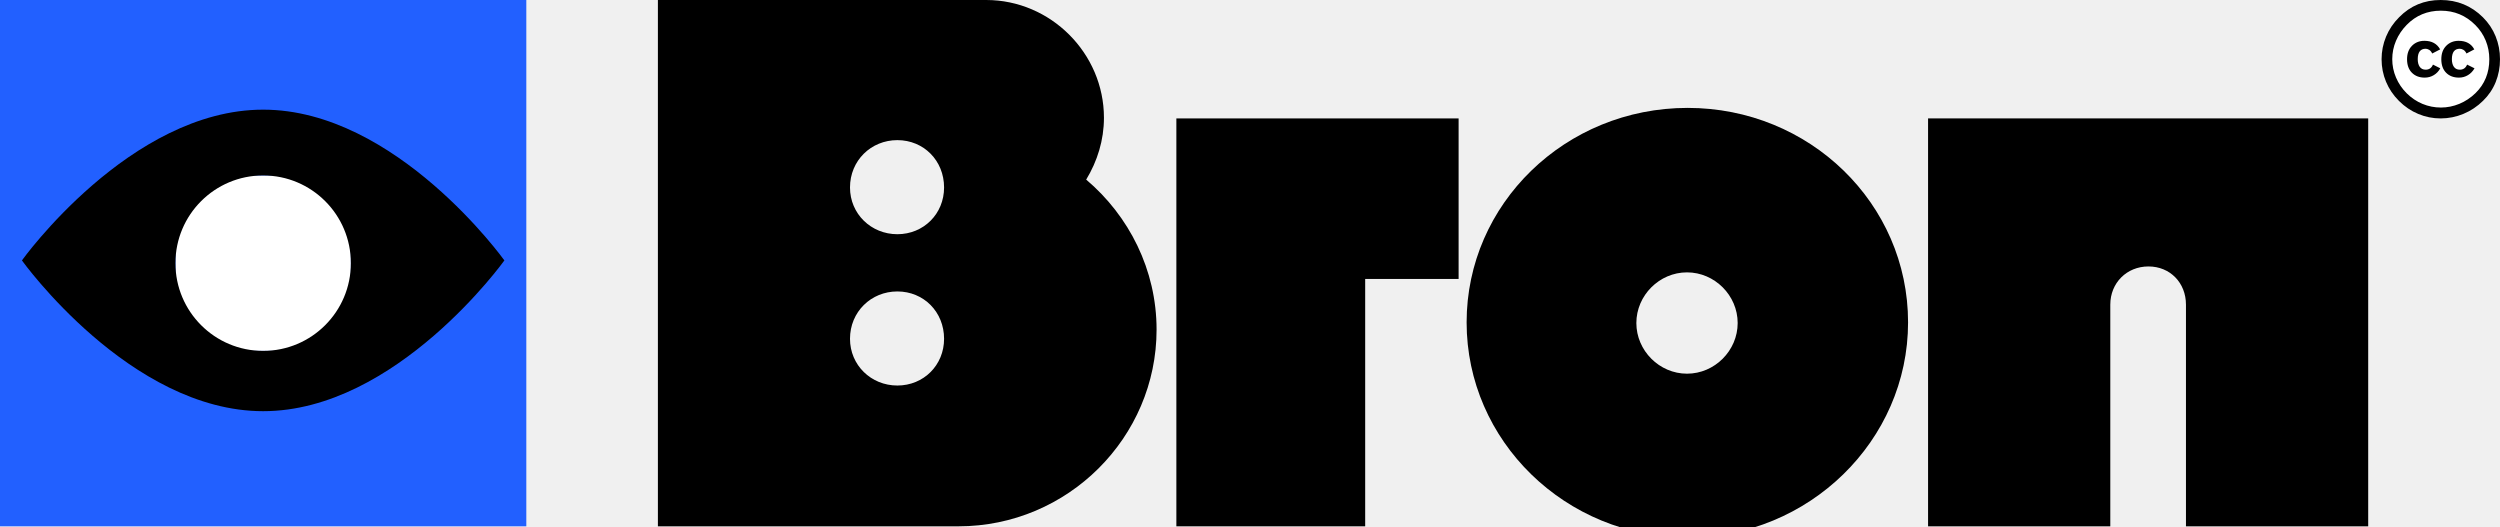
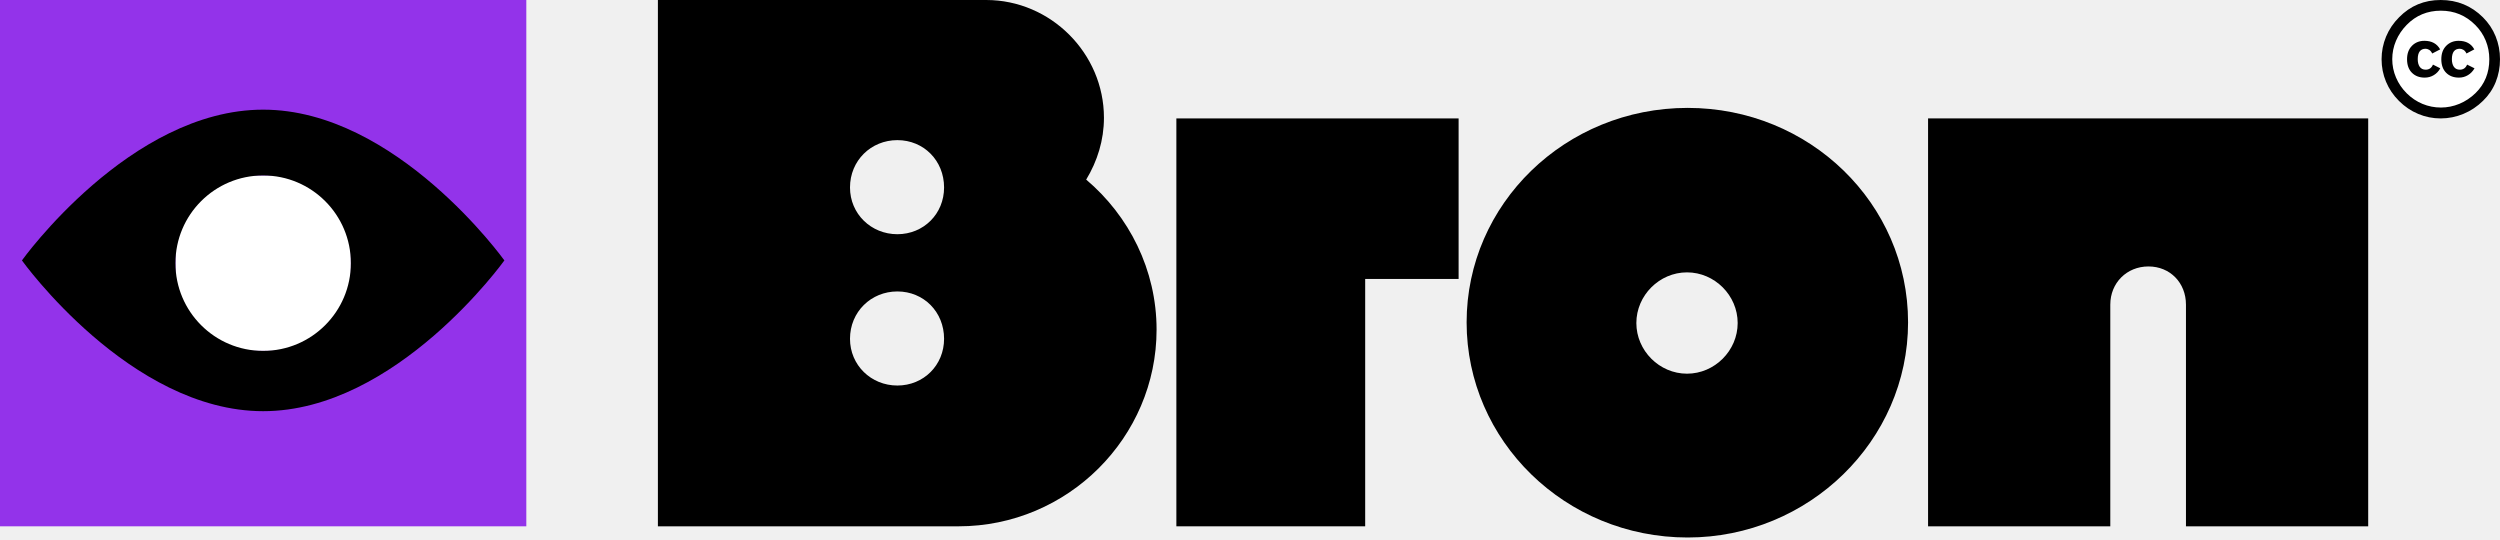
- <svg xmlns="http://www.w3.org/2000/svg" viewBox="0 0 190 40">
+ <svg xmlns="http://www.w3.org/2000/svg" viewBox="0 0 190 41">
  <path d="M50 40V0H74.95C79.85 0 83.9 4.05 83.9 8.95C83.9 10.65 83.4 12.25 82.55 13.65C85.8 16.4 87.9 20.5 87.9 25.05C87.9 33.25 81.15 40 72.85 40H50ZM68.2 17.8C70.2 17.8 71.75 16.25 71.75 14.25C71.75 12.2 70.2 10.65 68.2 10.65C66.2 10.65 64.6 12.2 64.6 14.25C64.6 16.25 66.2 17.8 68.2 17.8ZM68.2 29.3C70.2 29.3 71.75 27.75 71.75 25.75C71.75 23.7 70.2 22.15 68.2 22.15C66.2 22.15 64.6 23.7 64.6 25.75C64.6 27.75 66.2 29.3 68.2 29.3Z" fill="black" />
  <path d="M89.404 40V9H110.854V21.2H103.754V40H89.404Z" fill="black" />
  <path d="M128.263 40.85C118.963 40.85 111.463 33.5 111.463 24.5C111.463 15.5 118.963 8.2 128.263 8.2C137.513 8.2 145.013 15.45 145.013 24.5C145.013 33.5 137.463 40.85 128.263 40.85ZM128.213 28.4C130.313 28.4 132.063 26.65 132.063 24.55C132.063 22.45 130.313 20.7 128.213 20.7C126.113 20.7 124.363 22.45 124.363 24.55C124.363 26.65 126.113 28.4 128.213 28.4Z" fill="black" />
  <path d="M146.533 40V9H179.983V40H166.133V23.15C166.133 21.5 164.933 20.25 163.283 20.25C161.633 20.25 160.383 21.5 160.383 23.15V40H146.533Z" fill="black" />
-   <rect width="40" height="40" fill="#2260FF" />
+   <rect width="40" height="40" fill="#9333ea" />
  <rect x="13.334" y="13.334" width="13.333" height="13.333" fill="white" />
  <mask id="mask0_898_485" style="mask-type:alpha" maskUnits="userSpaceOnUse" x="0" y="0" width="40" height="40">
    <rect width="40" height="40" fill="#CCFF00" />
  </mask>
  <g mask="url(#mask0_898_485)">
    <path fill-rule="evenodd" clip-rule="evenodd" d="M20 31.25C30.125 31.25 38.333 19.792 38.333 19.792C38.333 19.792 30.125 8.334 20 8.334C9.875 8.334 1.667 19.792 1.667 19.792C1.667 19.792 9.875 31.25 20 31.25ZM20 26.667C23.682 26.667 26.666 23.682 26.666 20C26.666 16.318 23.682 13.334 20 13.334C16.318 13.334 13.333 16.318 13.333 20C13.333 23.682 16.318 26.667 20 26.667Z" fill="black" />
  </g>
  <path d="M185.54 8.555C187.78 8.555 189.595 6.74 189.595 4.5C189.595 2.26 187.78 0.445 185.54 0.445C183.3 0.445 181.485 2.26 181.485 4.5C181.485 6.74 183.3 8.555 185.54 8.555Z" fill="white" />
  <path d="M185.492 0C186.751 0 187.822 0.439 188.706 1.318C189.129 1.741 189.451 2.225 189.67 2.768C189.89 3.312 190 3.889 190 4.5C190 5.116 189.891 5.693 189.675 6.232C189.458 6.77 189.137 7.246 188.714 7.658C188.275 8.092 187.777 8.424 187.22 8.654C186.663 8.885 186.087 9 185.492 9C184.897 9 184.328 8.886 183.784 8.658C183.241 8.431 182.753 8.101 182.322 7.67C181.891 7.239 181.563 6.753 181.338 6.212C181.113 5.671 181 5.1 181 4.5C181 3.905 181.114 3.334 181.341 2.784C181.569 2.235 181.9 1.744 182.334 1.31C183.191 0.437 184.244 0 185.492 0ZM185.508 0.812C184.48 0.812 183.614 1.171 182.912 1.888C182.559 2.248 182.287 2.651 182.097 3.098C181.906 3.545 181.811 4.013 181.811 4.5C181.811 4.982 181.906 5.447 182.097 5.894C182.287 6.342 182.559 6.741 182.912 7.092C183.266 7.443 183.665 7.71 184.11 7.896C184.554 8.08 185.021 8.173 185.508 8.173C185.99 8.173 186.457 8.079 186.911 7.892C187.363 7.704 187.771 7.434 188.136 7.08C188.838 6.394 189.188 5.535 189.188 4.5C189.188 4.002 189.097 3.531 188.915 3.086C188.733 2.641 188.468 2.245 188.12 1.897C187.396 1.173 186.526 0.812 185.508 0.812ZM185.452 3.753L184.849 4.066C184.784 3.933 184.706 3.839 184.612 3.785C184.518 3.732 184.431 3.705 184.351 3.705C183.949 3.705 183.748 3.97 183.748 4.5C183.748 4.741 183.799 4.934 183.9 5.079C184.002 5.223 184.152 5.296 184.351 5.296C184.613 5.296 184.798 5.167 184.905 4.91L185.46 5.191C185.342 5.411 185.178 5.584 184.969 5.71C184.761 5.836 184.53 5.899 184.278 5.899C183.877 5.899 183.552 5.776 183.306 5.529C183.059 5.283 182.936 4.94 182.936 4.5C182.936 4.072 183.061 3.732 183.31 3.48C183.559 3.228 183.874 3.102 184.254 3.102C184.812 3.102 185.211 3.319 185.452 3.753ZM188.047 3.753L187.453 4.066C187.388 3.933 187.309 3.839 187.215 3.785C187.122 3.732 187.032 3.705 186.946 3.705C186.545 3.705 186.343 3.97 186.343 4.5C186.343 4.741 186.394 4.934 186.496 5.079C186.598 5.223 186.748 5.296 186.946 5.296C187.209 5.296 187.393 5.167 187.5 4.91L188.063 5.191C187.94 5.411 187.774 5.584 187.565 5.71C187.356 5.836 187.128 5.899 186.882 5.899C186.475 5.899 186.149 5.776 185.906 5.529C185.662 5.283 185.54 4.94 185.54 4.5C185.54 4.072 185.664 3.732 185.914 3.48C186.163 3.228 186.477 3.102 186.858 3.102C187.415 3.102 187.812 3.319 188.047 3.753Z" fill="black" />
</svg>
